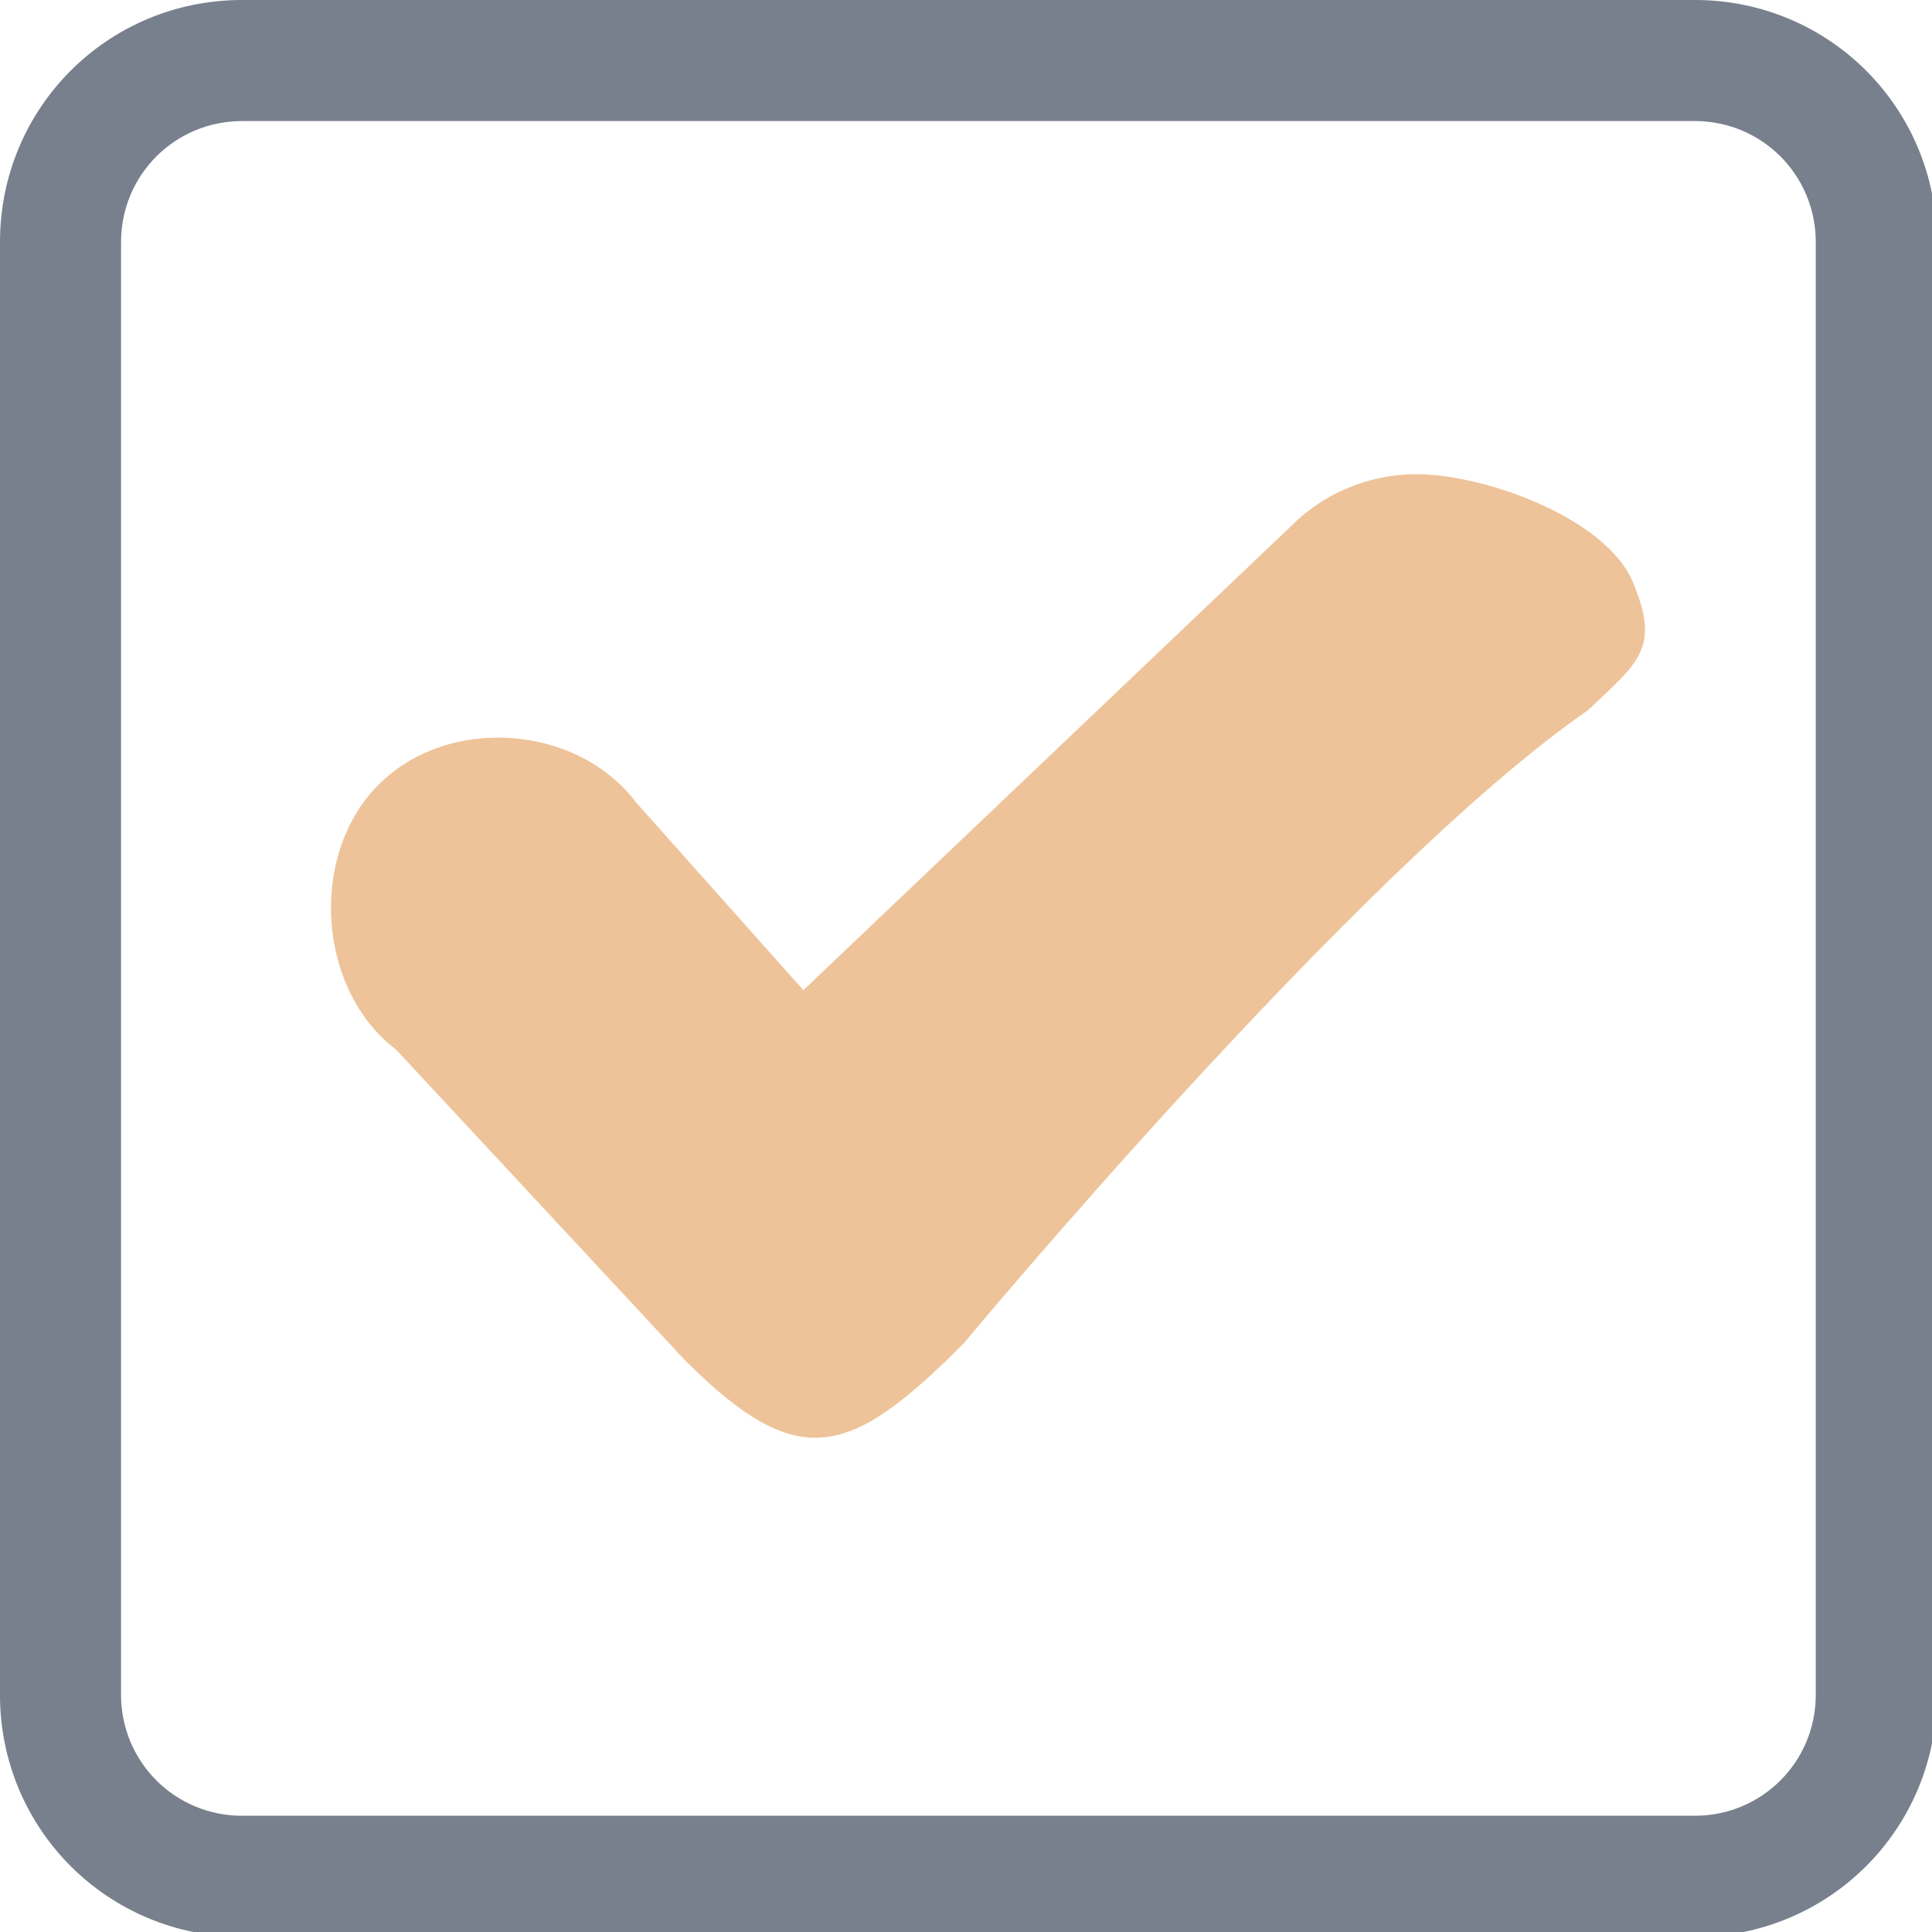
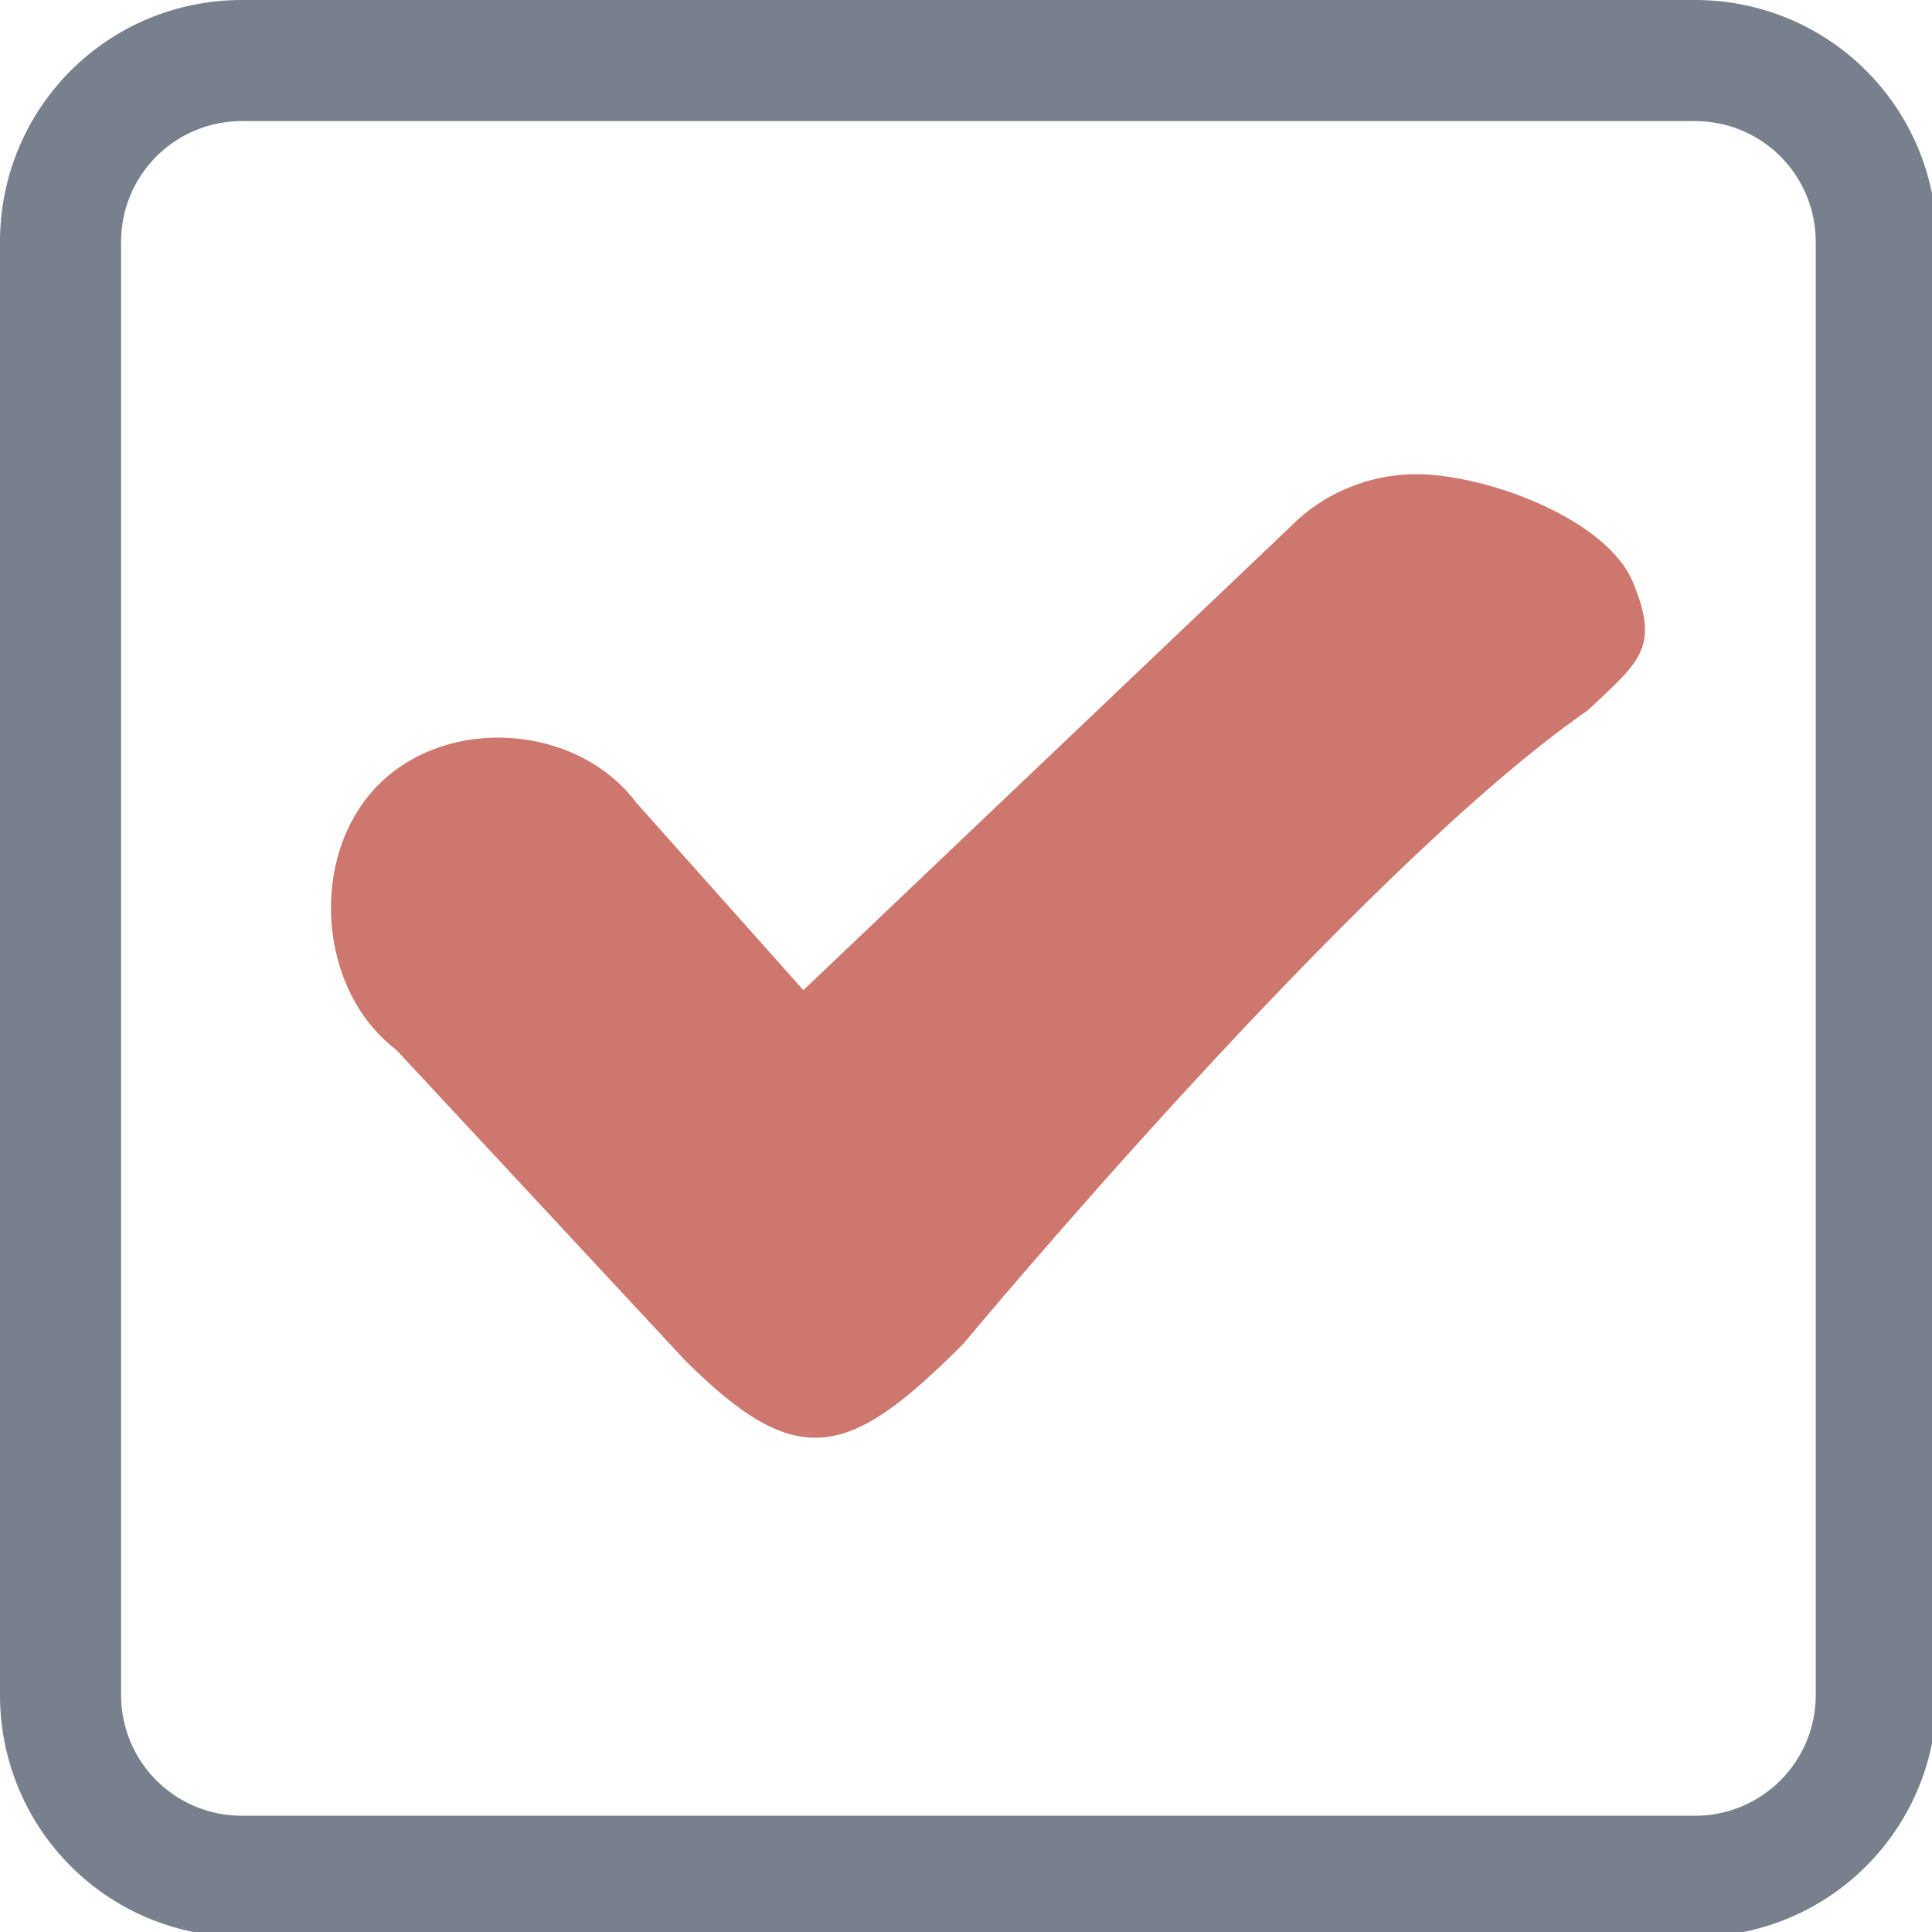
<svg xmlns="http://www.w3.org/2000/svg" width="133pt" height="133pt" viewBox="0 0 133 133" version="1.1">
  <g id="surface1">
    <path style=" stroke:none;fill-rule:nonzero;fill:#14233a;fill-opacity:0.5;" d="M 16.668 0 C 7.422 0 0 7.422 0 16.668 L 0 116.668 C 0 125.91 7.422 133.332 16.668 133.332 L 116.668 133.332 C 125.91 133.332 133.332 125.91 133.332 116.668 L 133.332 16.668 C 133.332 7.422 125.91 0 116.668 0 Z M 16.668 8.332 L 116.668 8.332 C 121.289 8.332 125 12.043 125 16.668 L 125 116.668 C 125 121.289 121.289 125 116.668 125 L 16.668 125 C 12.043 125 8.332 121.289 8.332 116.668 L 8.332 16.668 C 8.332 12.043 12.043 8.332 16.668 8.332 Z M 16.668 8.332 " />
    <path style=" stroke:none;fill-rule:nonzero;fill:#14233a;fill-opacity:0.15;" d="M 16.668 0 C 7.422 0 0 7.422 0 16.668 L 0 116.668 C 0 125.91 7.422 133.332 16.668 133.332 L 116.668 133.332 C 125.91 133.332 133.332 125.91 133.332 116.668 L 133.332 16.668 C 133.332 7.422 125.91 0 116.668 0 Z M 16.668 8.332 L 116.668 8.332 C 121.289 8.332 125 12.043 125 16.668 L 125 116.668 C 125 121.289 121.289 125 116.668 125 L 16.668 125 C 12.043 125 8.332 121.289 8.332 116.668 L 8.332 16.668 C 8.332 12.043 12.043 8.332 16.668 8.332 Z M 16.668 8.332 " />
-     <path style=" stroke:none;fill-rule:nonzero;fill:#eec399;fill-opacity:1;" d="M 97.102 32.648 C 94.074 32.746 91.047 34.016 88.898 36.199 L 55.305 68.164 L 43.816 55.273 C 39.715 49.805 30.73 49.219 25.977 54.102 C 21.223 58.984 21.875 68.164 27.277 72.266 L 47.137 93.621 C 54.949 101.434 58.465 100.391 66.34 92.48 C 66.34 92.48 93.426 59.895 109.309 48.895 C 112.824 45.574 114.289 44.629 112.434 40.137 C 110.613 35.613 101.887 32.488 97.102 32.648 Z M 97.102 32.648 " />
+     <path style=" stroke:none;fill-rule:nonzero;fill:#cd776e;fill-opacity:1;" d="M 97.102 32.648 C 94.074 32.746 91.047 34.016 88.898 36.199 L 55.305 68.164 L 43.816 55.273 C 39.715 49.805 30.73 49.219 25.977 54.102 C 21.223 58.984 21.875 68.164 27.277 72.266 L 47.137 93.621 C 54.949 101.434 58.465 100.391 66.34 92.48 C 66.34 92.48 93.426 59.895 109.309 48.895 C 112.824 45.574 114.289 44.629 112.434 40.137 C 110.613 35.613 101.887 32.488 97.102 32.648 Z M 97.102 32.648 " />
  </g>
</svg>
